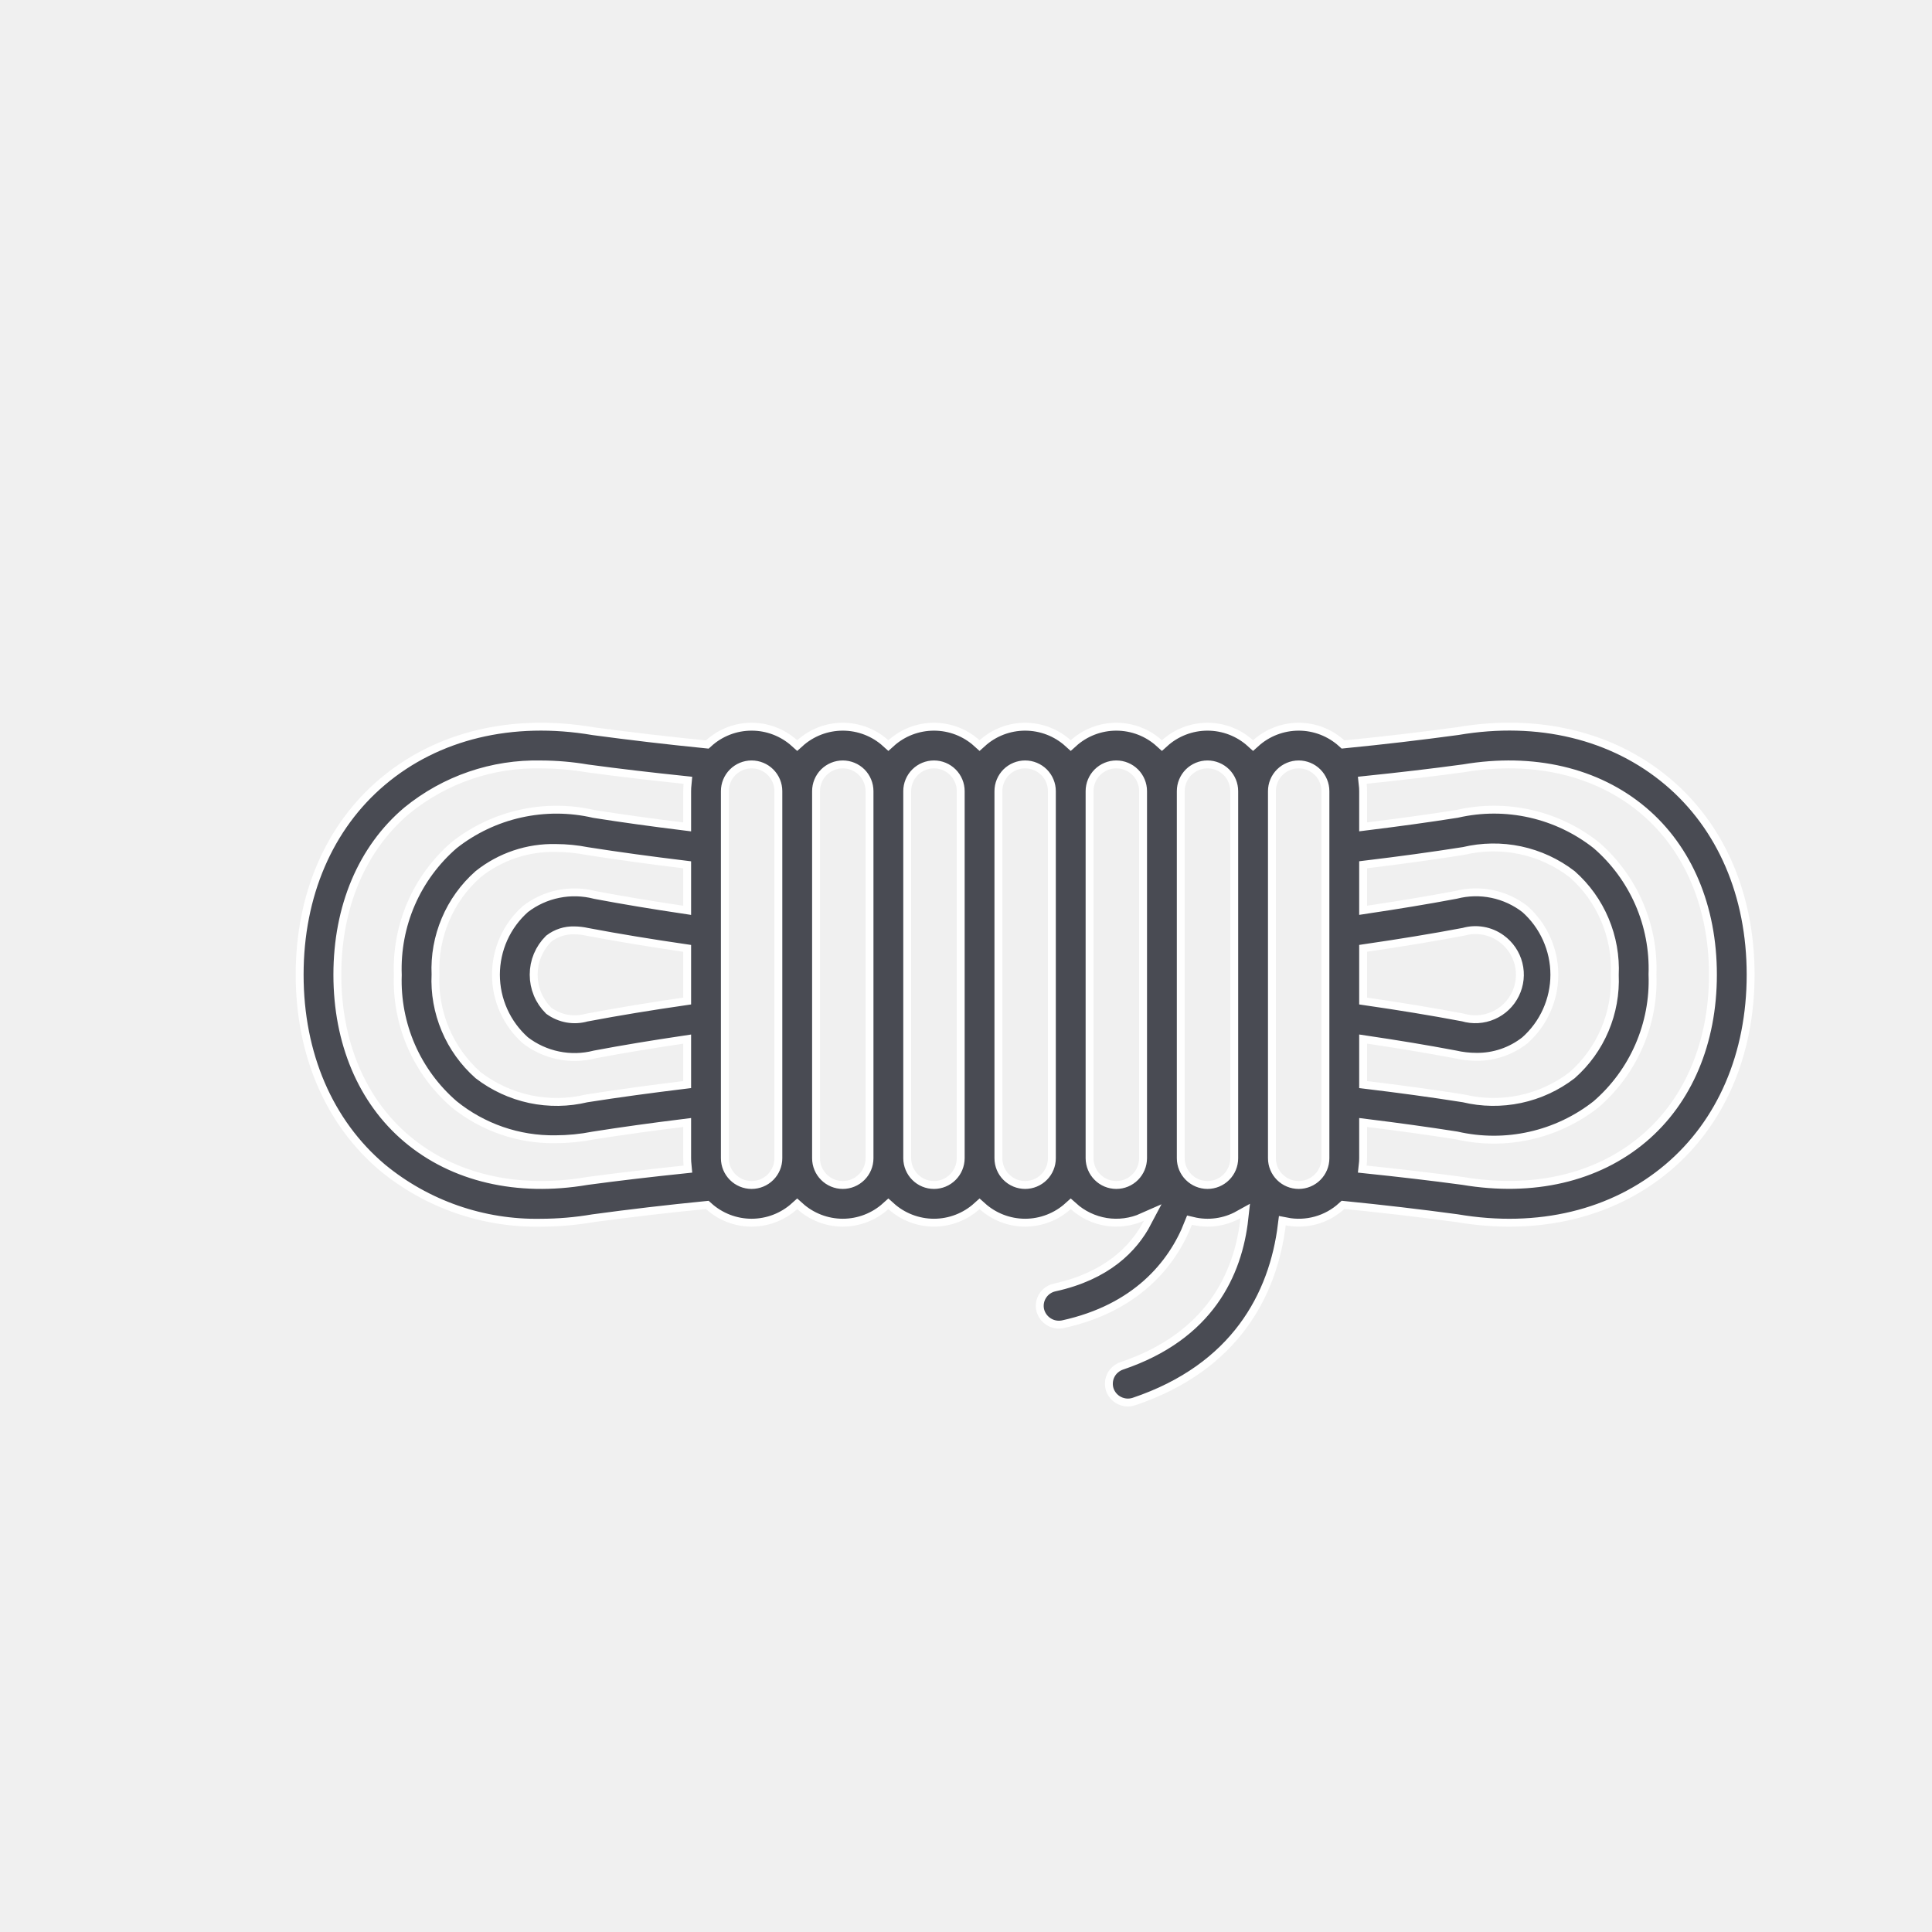
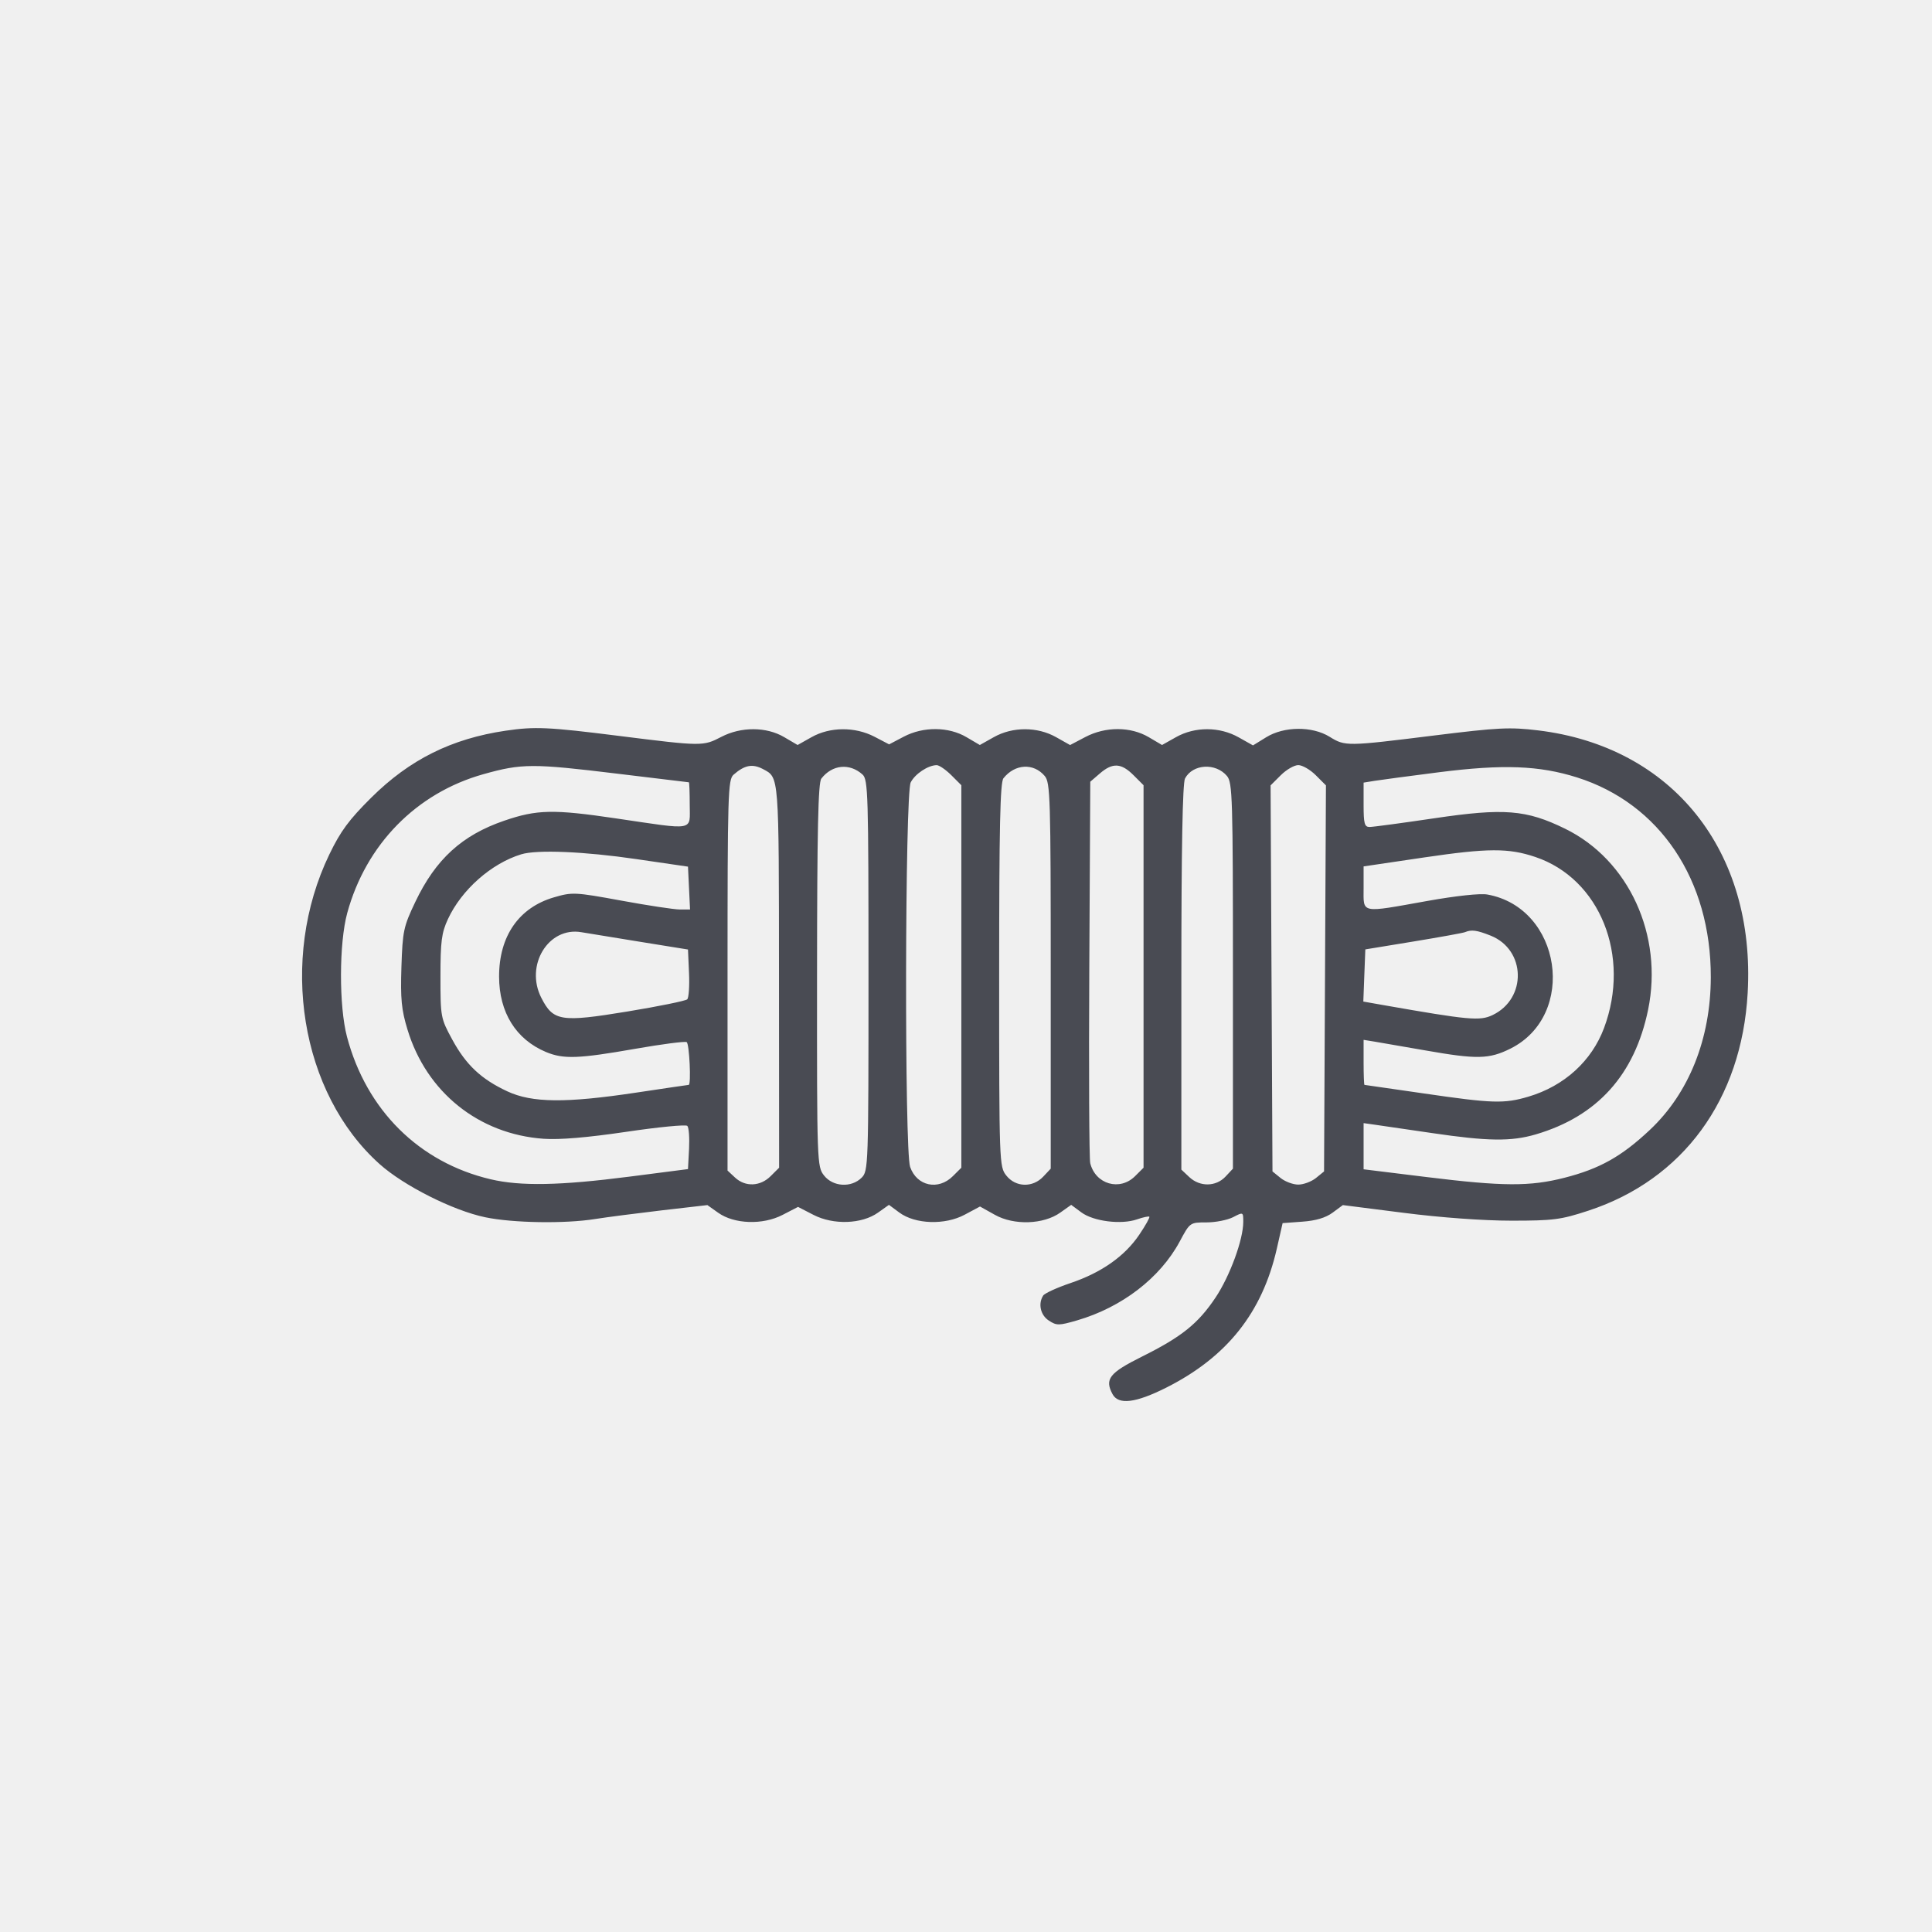
<svg xmlns="http://www.w3.org/2000/svg" width="49" height="49" viewBox="0 0 49 49" fill="none">
-   <mask id="path-1-inside-1_716_9687" fill="white">
-     <path d="M42.364 19.752C40.948 18.556 39.02 18.092 36.959 18.443C36.006 18.572 35.052 18.684 34.096 18.778C33.779 18.491 33.367 18.331 32.939 18.331C32.511 18.331 32.099 18.489 31.781 18.776C31.464 18.489 31.052 18.331 30.625 18.331C30.198 18.331 29.786 18.489 29.469 18.776C29.152 18.489 28.74 18.331 28.312 18.331C27.885 18.331 27.473 18.489 27.156 18.776C26.839 18.489 26.427 18.331 26 18.331C25.573 18.331 25.161 18.489 24.844 18.776C24.527 18.489 24.115 18.331 23.688 18.331C23.26 18.331 22.848 18.489 22.531 18.776C22.214 18.489 21.802 18.331 21.375 18.331C20.948 18.331 20.536 18.489 20.219 18.776C19.901 18.489 19.489 18.33 19.061 18.331C18.633 18.331 18.22 18.491 17.904 18.779C16.954 18.684 16.006 18.573 15.06 18.446C12.979 18.092 11.052 18.555 9.636 19.752C8.258 20.915 7.5 22.68 7.5 24.721C7.5 26.762 8.258 28.526 9.636 29.689C10.784 30.635 12.232 31.139 13.72 31.111C14.166 31.11 14.611 31.072 15.051 30.997C16 30.868 16.951 30.757 17.904 30.663C18.221 30.95 18.633 31.11 19.061 31.11C19.489 31.11 19.901 30.952 20.219 30.665C20.536 30.951 20.948 31.11 21.375 31.11C21.802 31.11 22.214 30.951 22.531 30.665C22.848 30.951 23.26 31.11 23.688 31.11C24.115 31.11 24.527 30.951 24.844 30.665C25.161 30.951 25.573 31.11 26 31.11C26.427 31.11 26.839 30.951 27.156 30.665C27.404 30.889 27.712 31.036 28.041 31.089C28.371 31.141 28.709 31.096 29.014 30.96C28.679 31.599 28.021 32.273 26.726 32.556C26.576 32.589 26.445 32.679 26.362 32.809C26.279 32.938 26.251 33.094 26.284 33.244C26.319 33.392 26.411 33.521 26.539 33.603C26.667 33.686 26.823 33.715 26.972 33.685C28.864 33.272 29.81 32.133 30.23 31.063C30.647 31.163 31.086 31.103 31.461 30.894C31.309 32.264 30.609 33.81 28.417 34.547C28.345 34.572 28.279 34.61 28.222 34.66C28.164 34.71 28.117 34.77 28.084 34.838C28.05 34.906 28.03 34.98 28.025 35.056C28.02 35.132 28.029 35.208 28.054 35.28C28.104 35.424 28.209 35.542 28.346 35.61C28.483 35.678 28.64 35.69 28.786 35.643C31.401 34.763 32.385 32.879 32.609 31.078C32.872 31.13 33.144 31.119 33.402 31.047C33.66 30.975 33.898 30.843 34.096 30.662C35.046 30.757 35.993 30.867 36.94 30.995C39.023 31.349 40.948 30.885 42.364 29.689C43.742 28.526 44.5 26.761 44.5 24.72C44.5 22.679 43.742 20.915 42.364 19.752ZM32.359 29.376V20.065C32.359 19.912 32.42 19.765 32.529 19.656C32.637 19.548 32.784 19.487 32.938 19.487C33.091 19.487 33.238 19.548 33.346 19.656C33.455 19.765 33.516 19.912 33.516 20.065V29.376C33.516 29.529 33.455 29.676 33.346 29.785C33.238 29.893 33.091 29.954 32.938 29.954C32.784 29.954 32.637 29.893 32.529 29.785C32.42 29.676 32.359 29.529 32.359 29.376ZM34.672 24.138C35.496 24.017 36.319 23.885 37.142 23.729C37.29 23.686 37.446 23.678 37.597 23.705C37.749 23.731 37.893 23.792 38.018 23.883C38.216 24.025 38.358 24.233 38.417 24.469C38.477 24.706 38.45 24.956 38.342 25.175C38.235 25.394 38.053 25.568 37.829 25.665C37.605 25.763 37.354 25.777 37.12 25.707C36.306 25.553 35.489 25.421 34.672 25.302V24.138ZM34.672 26.469C35.41 26.579 36.148 26.7 36.885 26.839C37.068 26.881 37.256 26.903 37.444 26.903C37.913 26.909 38.37 26.753 38.738 26.462C38.984 26.244 39.182 25.976 39.317 25.675C39.452 25.375 39.522 25.05 39.522 24.721C39.522 24.391 39.452 24.066 39.317 23.766C39.182 23.465 38.985 23.197 38.739 22.979C38.483 22.78 38.184 22.642 37.867 22.576C37.549 22.51 37.22 22.517 36.906 22.598C36.162 22.738 35.417 22.859 34.672 22.971V22.021C35.494 21.921 36.316 21.811 37.137 21.681C37.596 21.571 38.075 21.564 38.538 21.662C39 21.76 39.435 21.961 39.81 22.249C40.158 22.557 40.433 22.94 40.613 23.369C40.794 23.798 40.877 24.262 40.855 24.727C40.875 25.189 40.792 25.651 40.611 26.078C40.431 26.504 40.157 26.885 39.81 27.192C39.435 27.48 39 27.68 38.538 27.778C38.075 27.876 37.596 27.87 37.137 27.759L37.117 27.756C36.303 27.627 35.488 27.518 34.672 27.419V26.469ZM19.641 29.376C19.641 29.529 19.58 29.676 19.471 29.785C19.363 29.893 19.216 29.954 19.062 29.954C18.909 29.954 18.762 29.893 18.654 29.785C18.545 29.676 18.484 29.529 18.484 29.376V20.065C18.484 19.912 18.545 19.765 18.654 19.656C18.762 19.548 18.909 19.487 19.062 19.487C19.216 19.487 19.363 19.548 19.471 19.656C19.58 19.765 19.641 19.912 19.641 20.065V29.376ZM17.328 25.302C16.511 25.421 15.694 25.553 14.88 25.707C14.873 25.708 14.865 25.71 14.858 25.711C14.71 25.754 14.554 25.762 14.403 25.736C14.251 25.709 14.107 25.648 13.982 25.558C13.872 25.448 13.784 25.317 13.725 25.174C13.665 25.03 13.635 24.876 13.635 24.72C13.635 24.564 13.665 24.41 13.725 24.266C13.785 24.123 13.873 23.992 13.983 23.882C14.148 23.756 14.352 23.69 14.561 23.696C14.668 23.697 14.775 23.709 14.88 23.733C15.694 23.887 16.511 24.019 17.328 24.139L17.328 25.302ZM17.328 22.972C16.59 22.861 15.852 22.741 15.115 22.602C14.798 22.519 14.466 22.51 14.145 22.575C13.823 22.64 13.521 22.778 13.262 22.978C13.015 23.197 12.818 23.465 12.683 23.765C12.548 24.065 12.479 24.391 12.478 24.72C12.478 25.049 12.548 25.375 12.683 25.675C12.818 25.975 13.015 26.243 13.261 26.462C13.519 26.661 13.819 26.798 14.139 26.864C14.458 26.93 14.788 26.922 15.104 26.841C15.844 26.701 16.586 26.581 17.328 26.47V27.419C16.506 27.52 15.684 27.63 14.863 27.759C14.404 27.87 13.925 27.877 13.462 27.779C13 27.68 12.565 27.48 12.19 27.192C11.842 26.883 11.567 26.501 11.387 26.072C11.206 25.643 11.123 25.179 11.146 24.714C11.125 24.251 11.208 23.79 11.389 23.363C11.569 22.936 11.843 22.555 12.19 22.248C12.731 21.817 13.407 21.59 14.098 21.607C14.362 21.608 14.625 21.634 14.883 21.685C15.697 21.813 16.512 21.922 17.328 22.022L17.328 22.972ZM14.886 29.852C14.88 29.853 14.873 29.854 14.867 29.855C13.126 30.15 11.533 29.778 10.382 28.806C9.269 27.866 8.656 26.416 8.656 24.721C8.656 23.026 9.269 21.575 10.382 20.635C11.324 19.866 12.51 19.459 13.726 19.488C14.115 19.489 14.503 19.523 14.886 19.588C15.702 19.699 16.52 19.793 17.338 19.879C17.332 19.941 17.328 20.003 17.328 20.065V20.859C16.579 20.766 15.83 20.664 15.083 20.546C14.456 20.401 13.805 20.399 13.177 20.539C12.549 20.679 11.96 20.959 11.455 21.357C10.974 21.773 10.592 22.291 10.338 22.875C10.085 23.458 9.966 24.091 9.989 24.727C9.967 25.36 10.087 25.991 10.34 26.572C10.594 27.153 10.975 27.67 11.455 28.084C12.2 28.687 13.133 29.009 14.091 28.994C14.418 28.993 14.743 28.961 15.063 28.898C15.817 28.779 16.572 28.676 17.328 28.582V29.376C17.328 29.438 17.332 29.5 17.338 29.562C16.52 29.648 15.702 29.742 14.886 29.852ZM21.375 29.954C21.222 29.954 21.075 29.893 20.966 29.784C20.858 29.676 20.797 29.529 20.797 29.376V20.065C20.797 19.912 20.858 19.765 20.966 19.656C21.075 19.548 21.222 19.487 21.375 19.487C21.528 19.487 21.675 19.548 21.784 19.656C21.892 19.765 21.953 19.912 21.953 20.065V29.376C21.953 29.529 21.892 29.676 21.784 29.784C21.675 29.893 21.528 29.954 21.375 29.954ZM23.688 29.954C23.534 29.954 23.387 29.893 23.279 29.784C23.171 29.676 23.11 29.529 23.109 29.376V20.065C23.109 19.912 23.17 19.765 23.279 19.656C23.387 19.548 23.534 19.487 23.688 19.487C23.841 19.487 23.988 19.548 24.096 19.656C24.205 19.765 24.266 19.912 24.266 20.065V29.376C24.265 29.529 24.204 29.676 24.096 29.784C23.988 29.893 23.841 29.954 23.688 29.954ZM26 29.954C25.847 29.954 25.7 29.893 25.591 29.784C25.483 29.676 25.422 29.529 25.422 29.376V20.065C25.422 19.912 25.483 19.765 25.591 19.656C25.7 19.548 25.847 19.487 26 19.487C26.153 19.487 26.3 19.548 26.409 19.656C26.517 19.765 26.578 19.912 26.578 20.065V29.376C26.578 29.529 26.517 29.676 26.409 29.784C26.3 29.893 26.153 29.954 26 29.954ZM28.312 29.954C28.159 29.954 28.012 29.893 27.904 29.784C27.796 29.676 27.735 29.529 27.734 29.376V20.065C27.734 19.912 27.795 19.765 27.904 19.656C28.012 19.548 28.159 19.487 28.312 19.487C28.466 19.487 28.613 19.548 28.721 19.656C28.83 19.765 28.891 19.912 28.891 20.065V29.376C28.89 29.529 28.829 29.676 28.721 29.784C28.613 29.893 28.466 29.954 28.312 29.954ZM30.625 29.954C30.472 29.954 30.325 29.893 30.216 29.784C30.108 29.676 30.047 29.529 30.047 29.376V20.065C30.047 19.912 30.108 19.765 30.216 19.656C30.325 19.548 30.472 19.487 30.625 19.487C30.778 19.487 30.925 19.548 31.034 19.656C31.142 19.765 31.203 19.912 31.203 20.065V29.376C31.203 29.529 31.142 29.676 31.034 29.784C30.925 29.893 30.778 29.954 30.625 29.954ZM41.618 28.806C40.467 29.778 38.874 30.149 37.114 29.852C36.298 29.742 35.48 29.648 34.661 29.562C34.668 29.5 34.672 29.438 34.672 29.376V28.582C35.425 28.676 36.176 28.778 36.927 28.896C37.553 29.039 38.202 29.041 38.828 28.9C39.454 28.76 40.041 28.481 40.545 28.084C41.026 27.668 41.408 27.149 41.661 26.566C41.915 25.983 42.035 25.35 42.011 24.714C42.033 24.081 41.913 23.45 41.66 22.869C41.406 22.288 41.026 21.771 40.546 21.357C40.043 20.96 39.458 20.681 38.834 20.54C38.209 20.399 37.561 20.4 36.937 20.543C36.183 20.662 35.428 20.764 34.672 20.858V20.065C34.672 20.003 34.668 19.94 34.661 19.878C35.486 19.792 36.31 19.697 37.133 19.585C38.874 19.291 40.467 19.663 41.618 20.635C42.731 21.575 43.344 23.025 43.344 24.72C43.344 26.415 42.731 27.866 41.618 28.806Z" />
-   </mask>
-   <path d="M42.364 19.752C40.948 18.556 39.02 18.092 36.959 18.443C36.006 18.572 35.052 18.684 34.096 18.778C33.779 18.491 33.367 18.331 32.939 18.331C32.511 18.331 32.099 18.489 31.781 18.776C31.464 18.489 31.052 18.331 30.625 18.331C30.198 18.331 29.786 18.489 29.469 18.776C29.152 18.489 28.74 18.331 28.312 18.331C27.885 18.331 27.473 18.489 27.156 18.776C26.839 18.489 26.427 18.331 26 18.331C25.573 18.331 25.161 18.489 24.844 18.776C24.527 18.489 24.115 18.331 23.688 18.331C23.26 18.331 22.848 18.489 22.531 18.776C22.214 18.489 21.802 18.331 21.375 18.331C20.948 18.331 20.536 18.489 20.219 18.776C19.901 18.489 19.489 18.33 19.061 18.331C18.633 18.331 18.22 18.491 17.904 18.779C16.954 18.684 16.006 18.573 15.06 18.446C12.979 18.092 11.052 18.555 9.636 19.752C8.258 20.915 7.5 22.68 7.5 24.721C7.5 26.762 8.258 28.526 9.636 29.689C10.784 30.635 12.232 31.139 13.72 31.111C14.166 31.11 14.611 31.072 15.051 30.997C16 30.868 16.951 30.757 17.904 30.663C18.221 30.95 18.633 31.11 19.061 31.11C19.489 31.11 19.901 30.952 20.219 30.665C20.536 30.951 20.948 31.11 21.375 31.11C21.802 31.11 22.214 30.951 22.531 30.665C22.848 30.951 23.26 31.11 23.688 31.11C24.115 31.11 24.527 30.951 24.844 30.665C25.161 30.951 25.573 31.11 26 31.11C26.427 31.11 26.839 30.951 27.156 30.665C27.404 30.889 27.712 31.036 28.041 31.089C28.371 31.141 28.709 31.096 29.014 30.96C28.679 31.599 28.021 32.273 26.726 32.556C26.576 32.589 26.445 32.679 26.362 32.809C26.279 32.938 26.251 33.094 26.284 33.244C26.319 33.392 26.411 33.521 26.539 33.603C26.667 33.686 26.823 33.715 26.972 33.685C28.864 33.272 29.81 32.133 30.23 31.063C30.647 31.163 31.086 31.103 31.461 30.894C31.309 32.264 30.609 33.81 28.417 34.547C28.345 34.572 28.279 34.61 28.222 34.66C28.164 34.71 28.117 34.77 28.084 34.838C28.05 34.906 28.03 34.98 28.025 35.056C28.02 35.132 28.029 35.208 28.054 35.28C28.104 35.424 28.209 35.542 28.346 35.61C28.483 35.678 28.64 35.69 28.786 35.643C31.401 34.763 32.385 32.879 32.609 31.078C32.872 31.13 33.144 31.119 33.402 31.047C33.66 30.975 33.898 30.843 34.096 30.662C35.046 30.757 35.993 30.867 36.94 30.995C39.023 31.349 40.948 30.885 42.364 29.689C43.742 28.526 44.5 26.761 44.5 24.72C44.5 22.679 43.742 20.915 42.364 19.752ZM32.359 29.376V20.065C32.359 19.912 32.42 19.765 32.529 19.656C32.637 19.548 32.784 19.487 32.938 19.487C33.091 19.487 33.238 19.548 33.346 19.656C33.455 19.765 33.516 19.912 33.516 20.065V29.376C33.516 29.529 33.455 29.676 33.346 29.785C33.238 29.893 33.091 29.954 32.938 29.954C32.784 29.954 32.637 29.893 32.529 29.785C32.42 29.676 32.359 29.529 32.359 29.376ZM34.672 24.138C35.496 24.017 36.319 23.885 37.142 23.729C37.29 23.686 37.446 23.678 37.597 23.705C37.749 23.731 37.893 23.792 38.018 23.883C38.216 24.025 38.358 24.233 38.417 24.469C38.477 24.706 38.45 24.956 38.342 25.175C38.235 25.394 38.053 25.568 37.829 25.665C37.605 25.763 37.354 25.777 37.12 25.707C36.306 25.553 35.489 25.421 34.672 25.302V24.138ZM34.672 26.469C35.41 26.579 36.148 26.7 36.885 26.839C37.068 26.881 37.256 26.903 37.444 26.903C37.913 26.909 38.37 26.753 38.738 26.462C38.984 26.244 39.182 25.976 39.317 25.675C39.452 25.375 39.522 25.05 39.522 24.721C39.522 24.391 39.452 24.066 39.317 23.766C39.182 23.465 38.985 23.197 38.739 22.979C38.483 22.78 38.184 22.642 37.867 22.576C37.549 22.51 37.22 22.517 36.906 22.598C36.162 22.738 35.417 22.859 34.672 22.971V22.021C35.494 21.921 36.316 21.811 37.137 21.681C37.596 21.571 38.075 21.564 38.538 21.662C39 21.76 39.435 21.961 39.81 22.249C40.158 22.557 40.433 22.94 40.613 23.369C40.794 23.798 40.877 24.262 40.855 24.727C40.875 25.189 40.792 25.651 40.611 26.078C40.431 26.504 40.157 26.885 39.81 27.192C39.435 27.48 39 27.68 38.538 27.778C38.075 27.876 37.596 27.87 37.137 27.759L37.117 27.756C36.303 27.627 35.488 27.518 34.672 27.419V26.469ZM19.641 29.376C19.641 29.529 19.58 29.676 19.471 29.785C19.363 29.893 19.216 29.954 19.062 29.954C18.909 29.954 18.762 29.893 18.654 29.785C18.545 29.676 18.484 29.529 18.484 29.376V20.065C18.484 19.912 18.545 19.765 18.654 19.656C18.762 19.548 18.909 19.487 19.062 19.487C19.216 19.487 19.363 19.548 19.471 19.656C19.58 19.765 19.641 19.912 19.641 20.065V29.376ZM17.328 25.302C16.511 25.421 15.694 25.553 14.88 25.707C14.873 25.708 14.865 25.71 14.858 25.711C14.71 25.754 14.554 25.762 14.403 25.736C14.251 25.709 14.107 25.648 13.982 25.558C13.872 25.448 13.784 25.317 13.725 25.174C13.665 25.03 13.635 24.876 13.635 24.72C13.635 24.564 13.665 24.41 13.725 24.266C13.785 24.123 13.873 23.992 13.983 23.882C14.148 23.756 14.352 23.69 14.561 23.696C14.668 23.697 14.775 23.709 14.88 23.733C15.694 23.887 16.511 24.019 17.328 24.139L17.328 25.302ZM17.328 22.972C16.59 22.861 15.852 22.741 15.115 22.602C14.798 22.519 14.466 22.51 14.145 22.575C13.823 22.64 13.521 22.778 13.262 22.978C13.015 23.197 12.818 23.465 12.683 23.765C12.548 24.065 12.479 24.391 12.478 24.72C12.478 25.049 12.548 25.375 12.683 25.675C12.818 25.975 13.015 26.243 13.261 26.462C13.519 26.661 13.819 26.798 14.139 26.864C14.458 26.93 14.788 26.922 15.104 26.841C15.844 26.701 16.586 26.581 17.328 26.47V27.419C16.506 27.52 15.684 27.63 14.863 27.759C14.404 27.87 13.925 27.877 13.462 27.779C13 27.68 12.565 27.48 12.19 27.192C11.842 26.883 11.567 26.501 11.387 26.072C11.206 25.643 11.123 25.179 11.146 24.714C11.125 24.251 11.208 23.79 11.389 23.363C11.569 22.936 11.843 22.555 12.19 22.248C12.731 21.817 13.407 21.59 14.098 21.607C14.362 21.608 14.625 21.634 14.883 21.685C15.697 21.813 16.512 21.922 17.328 22.022L17.328 22.972ZM14.886 29.852C14.88 29.853 14.873 29.854 14.867 29.855C13.126 30.15 11.533 29.778 10.382 28.806C9.269 27.866 8.656 26.416 8.656 24.721C8.656 23.026 9.269 21.575 10.382 20.635C11.324 19.866 12.51 19.459 13.726 19.488C14.115 19.489 14.503 19.523 14.886 19.588C15.702 19.699 16.52 19.793 17.338 19.879C17.332 19.941 17.328 20.003 17.328 20.065V20.859C16.579 20.766 15.83 20.664 15.083 20.546C14.456 20.401 13.805 20.399 13.177 20.539C12.549 20.679 11.96 20.959 11.455 21.357C10.974 21.773 10.592 22.291 10.338 22.875C10.085 23.458 9.966 24.091 9.989 24.727C9.967 25.36 10.087 25.991 10.34 26.572C10.594 27.153 10.975 27.67 11.455 28.084C12.2 28.687 13.133 29.009 14.091 28.994C14.418 28.993 14.743 28.961 15.063 28.898C15.817 28.779 16.572 28.676 17.328 28.582V29.376C17.328 29.438 17.332 29.5 17.338 29.562C16.52 29.648 15.702 29.742 14.886 29.852ZM21.375 29.954C21.222 29.954 21.075 29.893 20.966 29.784C20.858 29.676 20.797 29.529 20.797 29.376V20.065C20.797 19.912 20.858 19.765 20.966 19.656C21.075 19.548 21.222 19.487 21.375 19.487C21.528 19.487 21.675 19.548 21.784 19.656C21.892 19.765 21.953 19.912 21.953 20.065V29.376C21.953 29.529 21.892 29.676 21.784 29.784C21.675 29.893 21.528 29.954 21.375 29.954ZM23.688 29.954C23.534 29.954 23.387 29.893 23.279 29.784C23.171 29.676 23.11 29.529 23.109 29.376V20.065C23.109 19.912 23.17 19.765 23.279 19.656C23.387 19.548 23.534 19.487 23.688 19.487C23.841 19.487 23.988 19.548 24.096 19.656C24.205 19.765 24.266 19.912 24.266 20.065V29.376C24.265 29.529 24.204 29.676 24.096 29.784C23.988 29.893 23.841 29.954 23.688 29.954ZM26 29.954C25.847 29.954 25.7 29.893 25.591 29.784C25.483 29.676 25.422 29.529 25.422 29.376V20.065C25.422 19.912 25.483 19.765 25.591 19.656C25.7 19.548 25.847 19.487 26 19.487C26.153 19.487 26.3 19.548 26.409 19.656C26.517 19.765 26.578 19.912 26.578 20.065V29.376C26.578 29.529 26.517 29.676 26.409 29.784C26.3 29.893 26.153 29.954 26 29.954ZM28.312 29.954C28.159 29.954 28.012 29.893 27.904 29.784C27.796 29.676 27.735 29.529 27.734 29.376V20.065C27.734 19.912 27.795 19.765 27.904 19.656C28.012 19.548 28.159 19.487 28.312 19.487C28.466 19.487 28.613 19.548 28.721 19.656C28.83 19.765 28.891 19.912 28.891 20.065V29.376C28.89 29.529 28.829 29.676 28.721 29.784C28.613 29.893 28.466 29.954 28.312 29.954ZM30.625 29.954C30.472 29.954 30.325 29.893 30.216 29.784C30.108 29.676 30.047 29.529 30.047 29.376V20.065C30.047 19.912 30.108 19.765 30.216 19.656C30.325 19.548 30.472 19.487 30.625 19.487C30.778 19.487 30.925 19.548 31.034 19.656C31.142 19.765 31.203 19.912 31.203 20.065V29.376C31.203 29.529 31.142 29.676 31.034 29.784C30.925 29.893 30.778 29.954 30.625 29.954ZM41.618 28.806C40.467 29.778 38.874 30.149 37.114 29.852C36.298 29.742 35.48 29.648 34.661 29.562C34.668 29.5 34.672 29.438 34.672 29.376V28.582C35.425 28.676 36.176 28.778 36.927 28.896C37.553 29.039 38.202 29.041 38.828 28.9C39.454 28.76 40.041 28.481 40.545 28.084C41.026 27.668 41.408 27.149 41.661 26.566C41.915 25.983 42.035 25.35 42.011 24.714C42.033 24.081 41.913 23.45 41.66 22.869C41.406 22.288 41.026 21.771 40.546 21.357C40.043 20.96 39.458 20.681 38.834 20.54C38.209 20.399 37.561 20.4 36.937 20.543C36.183 20.662 35.428 20.764 34.672 20.858V20.065C34.672 20.003 34.668 19.94 34.661 19.878C35.486 19.792 36.31 19.697 37.133 19.585C38.874 19.291 40.467 19.663 41.618 20.635C42.731 21.575 43.344 23.025 43.344 24.72C43.344 26.415 42.731 27.866 41.618 28.806Z" fill="#494B53" stroke="white" stroke-width="0.4" mask="url(#path-1-inside-1_716_9687)" />
+   <path fill-rule="evenodd" clip-rule="evenodd" d="M12.826 18.532C11.454 18.734 10.391 19.263 9.417 20.229C8.851 20.791 8.638 21.079 8.352 21.672C7.068 24.335 7.619 27.726 9.628 29.524C10.241 30.073 11.492 30.703 12.304 30.872C13.005 31.019 14.331 31.04 15.095 30.917C15.383 30.871 16.141 30.773 16.78 30.698L17.941 30.564L18.213 30.757C18.621 31.048 19.344 31.073 19.847 30.813L20.24 30.61L20.632 30.812C21.138 31.073 21.859 31.047 22.27 30.754L22.546 30.558L22.809 30.753C23.213 31.051 23.965 31.076 24.466 30.808L24.855 30.6L25.233 30.811C25.718 31.082 26.467 31.057 26.892 30.754L27.168 30.558L27.426 30.749C27.734 30.977 28.437 31.065 28.837 30.926C28.992 30.872 29.133 30.842 29.15 30.859C29.167 30.876 29.053 31.081 28.896 31.313C28.527 31.86 27.937 32.276 27.152 32.541C26.806 32.658 26.494 32.801 26.457 32.859C26.324 33.068 26.389 33.355 26.601 33.493C26.798 33.622 26.855 33.622 27.317 33.488C28.453 33.157 29.422 32.413 29.919 31.49C30.18 31.003 30.18 31.003 30.599 31.003C30.829 31.003 31.133 30.943 31.275 30.87C31.531 30.737 31.532 30.737 31.532 30.991C31.532 31.439 31.193 32.364 30.829 32.909C30.387 33.57 29.97 33.905 28.966 34.405C28.135 34.819 28.012 34.976 28.216 35.358C28.366 35.638 28.803 35.584 29.582 35.192C31.119 34.417 32.014 33.291 32.383 31.669L32.53 31.021L33.034 30.984C33.373 30.96 33.623 30.885 33.798 30.756L34.058 30.564L35.607 30.761C36.542 30.881 37.624 30.959 38.334 30.959C39.397 30.959 39.585 30.935 40.283 30.706C42.685 29.919 44.173 27.887 44.325 25.185C44.529 21.581 42.417 18.936 39.008 18.524C38.293 18.438 37.998 18.452 36.372 18.654C34.153 18.93 34.117 18.931 33.723 18.687C33.28 18.413 32.566 18.419 32.113 18.699L31.779 18.905L31.416 18.701C30.93 18.427 30.306 18.426 29.826 18.696L29.472 18.895L29.136 18.697C28.675 18.425 28.039 18.423 27.526 18.693L27.14 18.896L26.785 18.696C26.309 18.428 25.681 18.428 25.205 18.696L24.851 18.895L24.514 18.697C24.059 18.428 23.417 18.423 22.921 18.684L22.55 18.879L22.183 18.687C21.686 18.428 21.052 18.432 20.583 18.696L20.229 18.895L19.89 18.696C19.439 18.43 18.796 18.427 18.294 18.689C17.832 18.929 17.807 18.929 15.697 18.664C13.902 18.438 13.567 18.423 12.826 18.532ZM15.662 19.623C16.645 19.743 17.459 19.84 17.471 19.841C17.483 19.841 17.493 20.096 17.493 20.408C17.493 21.088 17.661 21.057 15.621 20.756C14.036 20.522 13.62 20.53 12.791 20.814C11.718 21.181 11.049 21.791 10.532 22.877C10.234 23.503 10.211 23.612 10.181 24.525C10.155 25.336 10.181 25.608 10.335 26.113C10.817 27.702 12.142 28.765 13.787 28.882C14.194 28.91 14.89 28.852 15.88 28.706C16.695 28.585 17.394 28.517 17.432 28.555C17.471 28.592 17.49 28.854 17.476 29.137L17.449 29.651L15.967 29.842C14.204 30.069 13.202 30.088 12.443 29.909C10.628 29.481 9.293 28.156 8.8 26.294C8.595 25.518 8.598 23.92 8.807 23.155C9.282 21.416 10.562 20.111 12.261 19.635C13.234 19.362 13.507 19.361 15.662 19.623ZM19.352 19.506C19.763 19.726 19.754 19.615 19.757 24.75L19.76 29.616L19.546 29.829C19.283 30.093 18.903 30.108 18.643 29.866L18.452 29.688V24.734C18.452 20.125 18.463 19.772 18.605 19.648C18.886 19.402 19.085 19.365 19.352 19.506ZM21.875 19.643C22.017 19.771 22.027 20.127 22.027 24.738C22.027 29.578 22.023 29.699 21.853 29.869C21.593 30.129 21.127 30.102 20.9 29.814C20.722 29.587 20.719 29.511 20.722 24.734C20.724 21.059 20.75 19.851 20.831 19.747C21.106 19.392 21.547 19.348 21.875 19.643ZM24.127 19.66L24.382 19.915V24.765V29.616L24.168 29.829C23.797 30.2 23.252 30.083 23.083 29.596C22.937 29.178 22.951 20.133 23.098 19.843C23.208 19.627 23.537 19.409 23.756 19.406C23.82 19.406 23.986 19.52 24.127 19.66ZM26.496 19.68C26.638 19.847 26.649 20.22 26.649 24.75V29.64L26.459 29.842C26.191 30.127 25.758 30.114 25.522 29.814C25.344 29.588 25.341 29.509 25.341 24.729C25.341 20.976 25.366 19.843 25.45 19.738C25.742 19.372 26.213 19.346 26.496 19.68ZM28.748 19.66L29.003 19.915V24.765V29.616L28.789 29.829C28.403 30.216 27.783 30.037 27.651 29.501C27.624 29.392 27.613 27.17 27.627 24.564L27.652 19.826L27.896 19.616C28.218 19.338 28.438 19.35 28.748 19.66ZM31.118 19.68C31.259 19.847 31.27 20.22 31.27 24.75V29.64L31.081 29.842C30.838 30.1 30.432 30.106 30.164 29.854L29.962 29.664V24.791C29.962 21.509 29.993 19.86 30.055 19.743C30.252 19.375 30.831 19.341 31.118 19.68ZM33.372 19.662L33.629 19.919L33.605 24.815L33.581 29.71L33.376 29.877C33.262 29.968 33.061 30.044 32.927 30.044C32.794 30.044 32.592 29.968 32.479 29.877L32.273 29.71L32.249 24.815L32.225 19.919L32.483 19.662C32.624 19.521 32.824 19.405 32.927 19.405C33.031 19.405 33.231 19.521 33.372 19.662ZM39.996 19.717C42.1 20.382 43.395 22.317 43.39 24.786C43.386 26.348 42.837 27.724 41.843 28.658C41.126 29.332 40.571 29.643 39.678 29.871C38.801 30.095 38.114 30.091 36.176 29.852L34.584 29.656V29.07V28.485L34.867 28.525C35.023 28.547 35.677 28.642 36.319 28.737C37.733 28.946 38.327 28.954 38.95 28.771C40.512 28.312 41.46 27.26 41.8 25.608C42.188 23.719 41.31 21.807 39.692 21.017C38.707 20.535 38.145 20.491 36.372 20.754C35.556 20.875 34.821 20.974 34.737 20.974C34.607 20.975 34.584 20.89 34.584 20.412V19.849L34.867 19.803C35.023 19.778 35.759 19.68 36.503 19.585C38.123 19.38 39.038 19.415 39.996 19.717ZM38.937 21.734C40.579 22.285 41.366 24.244 40.682 26.073C40.368 26.912 39.672 27.544 38.767 27.813C38.149 27.996 37.856 27.987 36.11 27.732C35.295 27.613 34.618 27.515 34.606 27.515C34.594 27.515 34.584 27.258 34.584 26.944V26.373L34.867 26.419C35.023 26.445 35.601 26.545 36.151 26.641C37.457 26.871 37.768 26.864 38.307 26.596C40.008 25.748 39.602 23.025 37.723 22.687C37.541 22.654 36.93 22.72 36.202 22.85C34.48 23.158 34.584 23.179 34.584 22.521V21.974L36.132 21.745C37.736 21.509 38.259 21.506 38.937 21.734ZM16.141 21.789L17.449 21.98L17.475 22.524L17.501 23.067H17.244C17.102 23.067 16.434 22.966 15.76 22.842C14.581 22.626 14.515 22.623 14.052 22.758C13.16 23.017 12.657 23.743 12.658 24.768C12.659 25.678 13.085 26.362 13.849 26.682C14.292 26.866 14.668 26.853 16.106 26.601C16.785 26.482 17.374 26.405 17.416 26.431C17.484 26.473 17.533 27.515 17.467 27.515C17.453 27.515 16.855 27.603 16.137 27.711C14.349 27.98 13.496 27.972 12.867 27.679C12.202 27.369 11.818 27.007 11.468 26.362C11.177 25.826 11.171 25.793 11.171 24.768C11.171 23.879 11.199 23.66 11.359 23.314C11.704 22.568 12.46 21.899 13.22 21.667C13.617 21.545 14.816 21.595 16.141 21.789ZM16.228 23.885L17.449 24.082L17.475 24.678C17.49 25.006 17.469 25.306 17.43 25.345C17.391 25.384 16.709 25.523 15.914 25.654C14.223 25.932 14.032 25.901 13.729 25.307C13.308 24.482 13.909 23.498 14.746 23.643C14.89 23.668 15.557 23.777 16.228 23.885ZM37.807 23.73C38.702 24.088 38.731 25.327 37.854 25.745C37.533 25.898 37.257 25.873 35.082 25.491L34.577 25.402L34.602 24.741L34.628 24.079L35.847 23.879C36.518 23.769 37.106 23.662 37.155 23.642C37.321 23.572 37.458 23.591 37.807 23.73Z" fill="#494B53" />
</svg>
